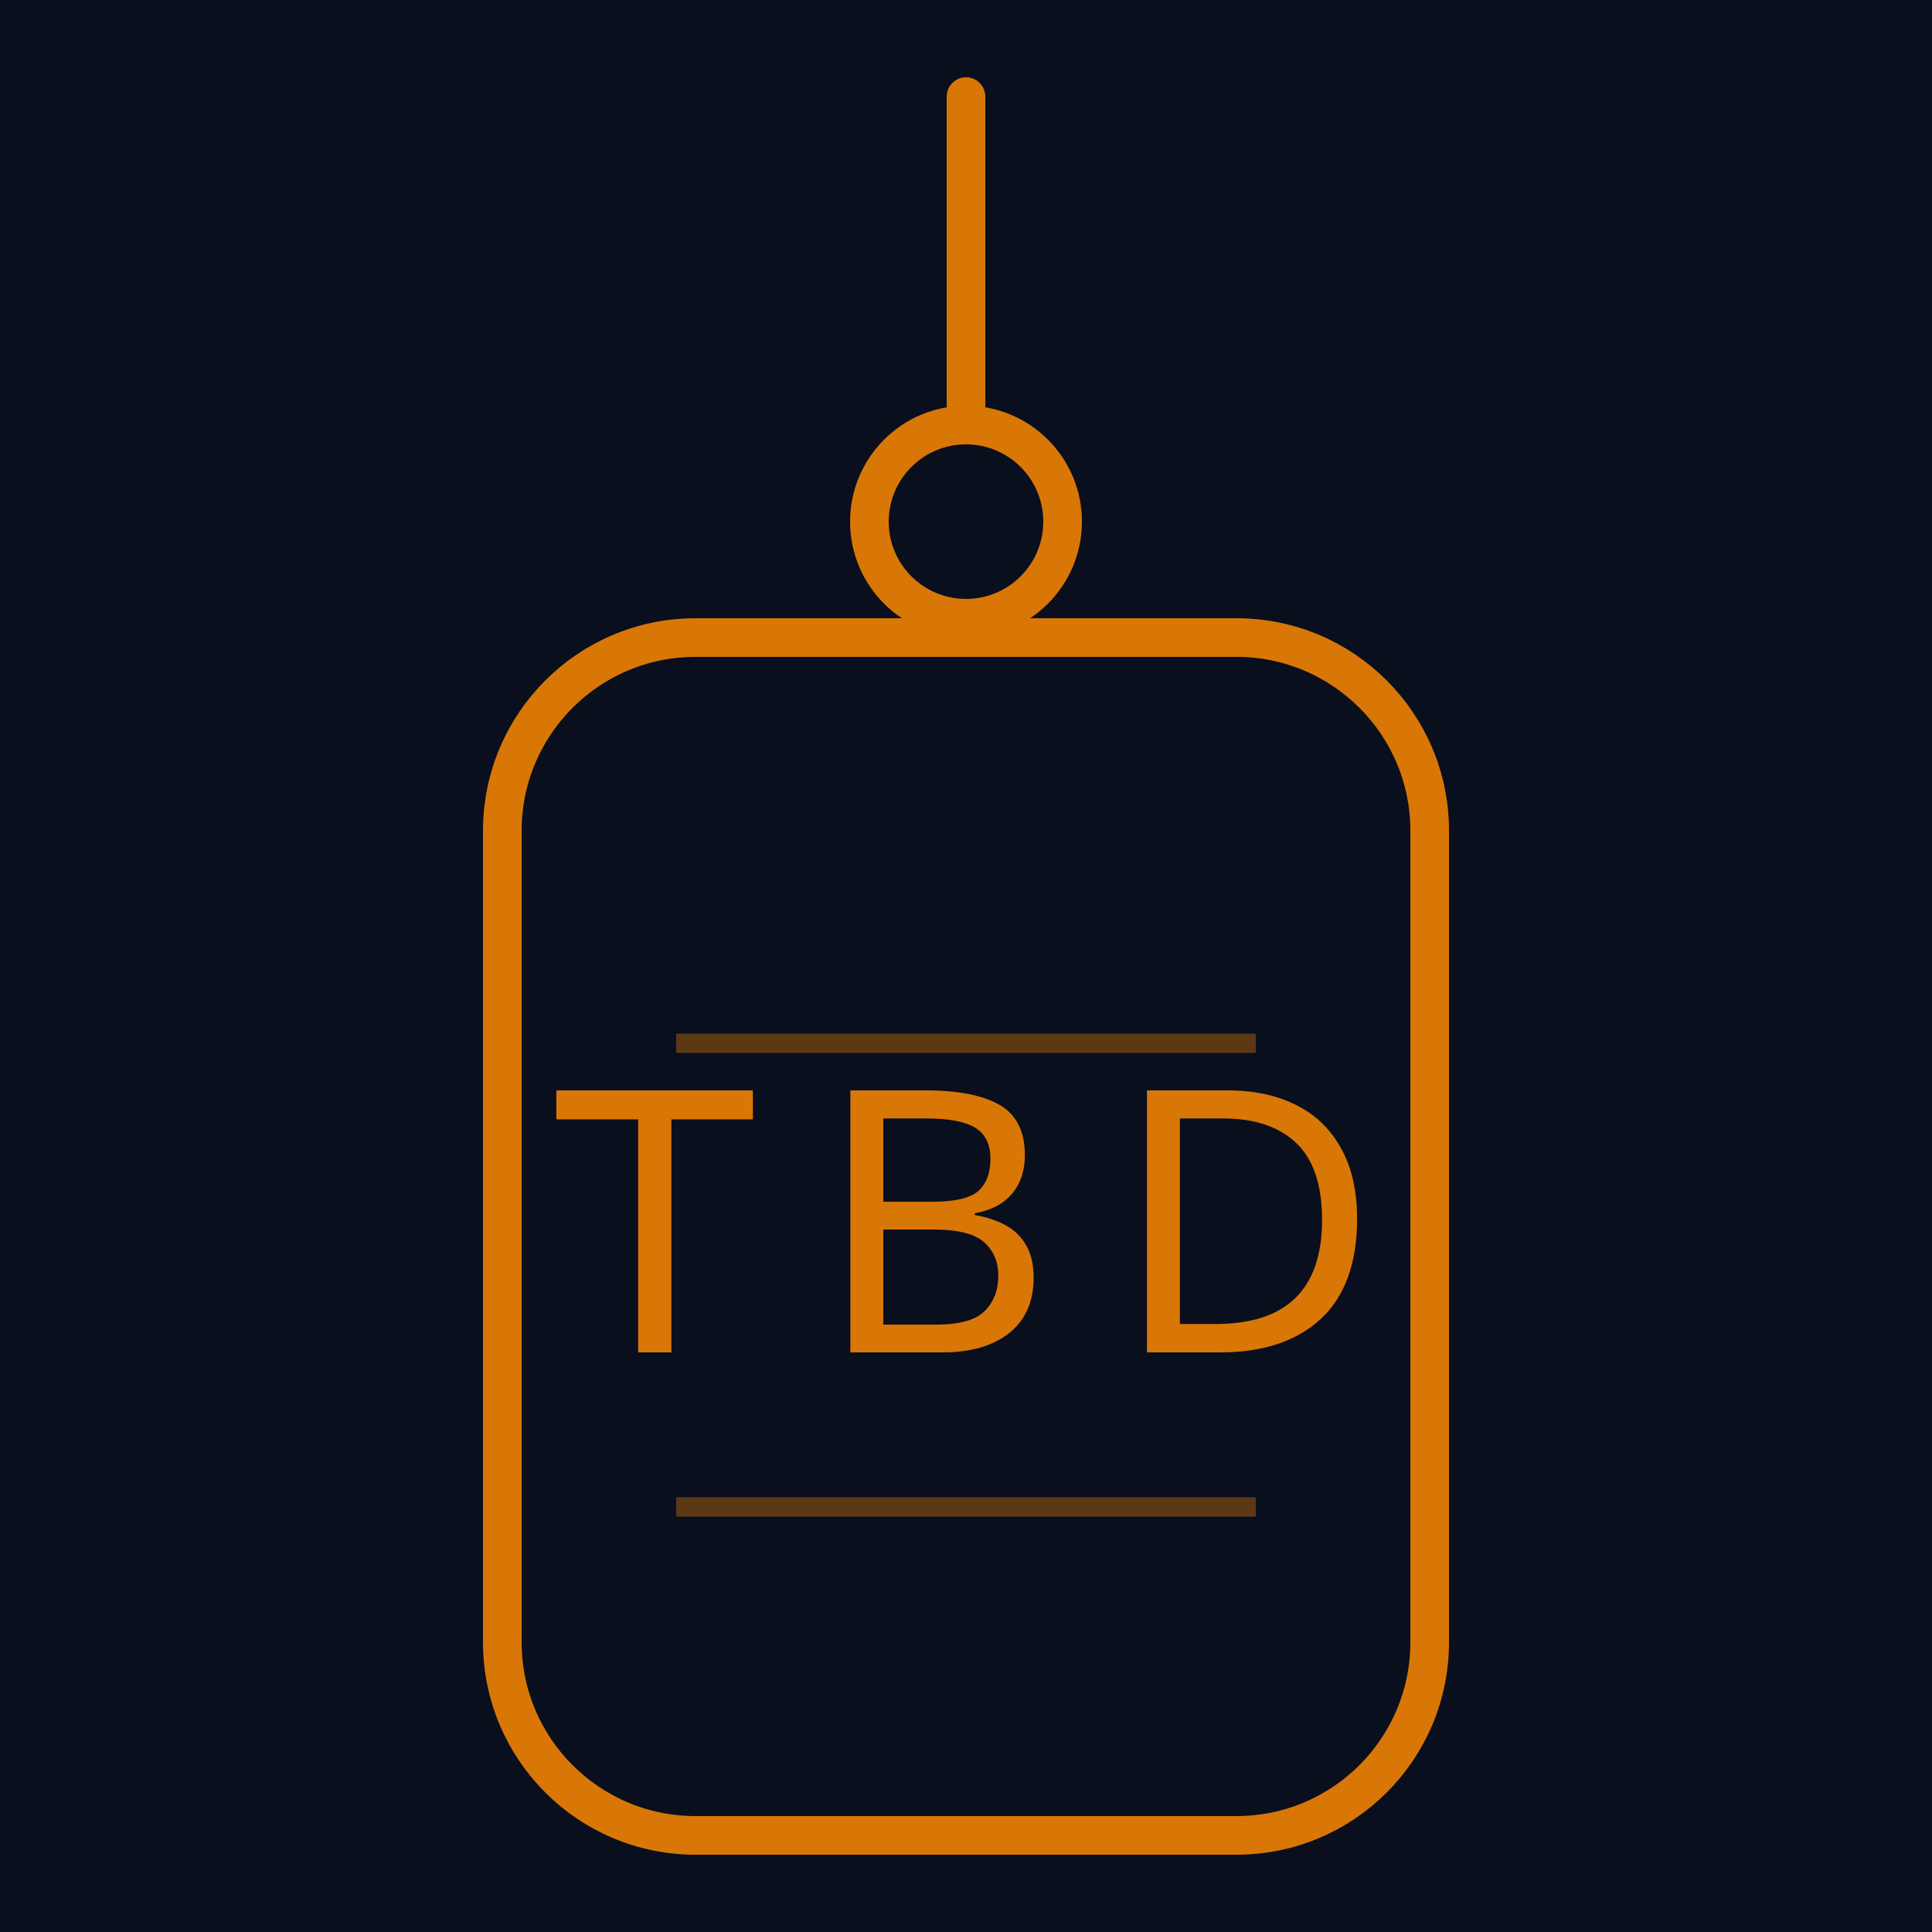
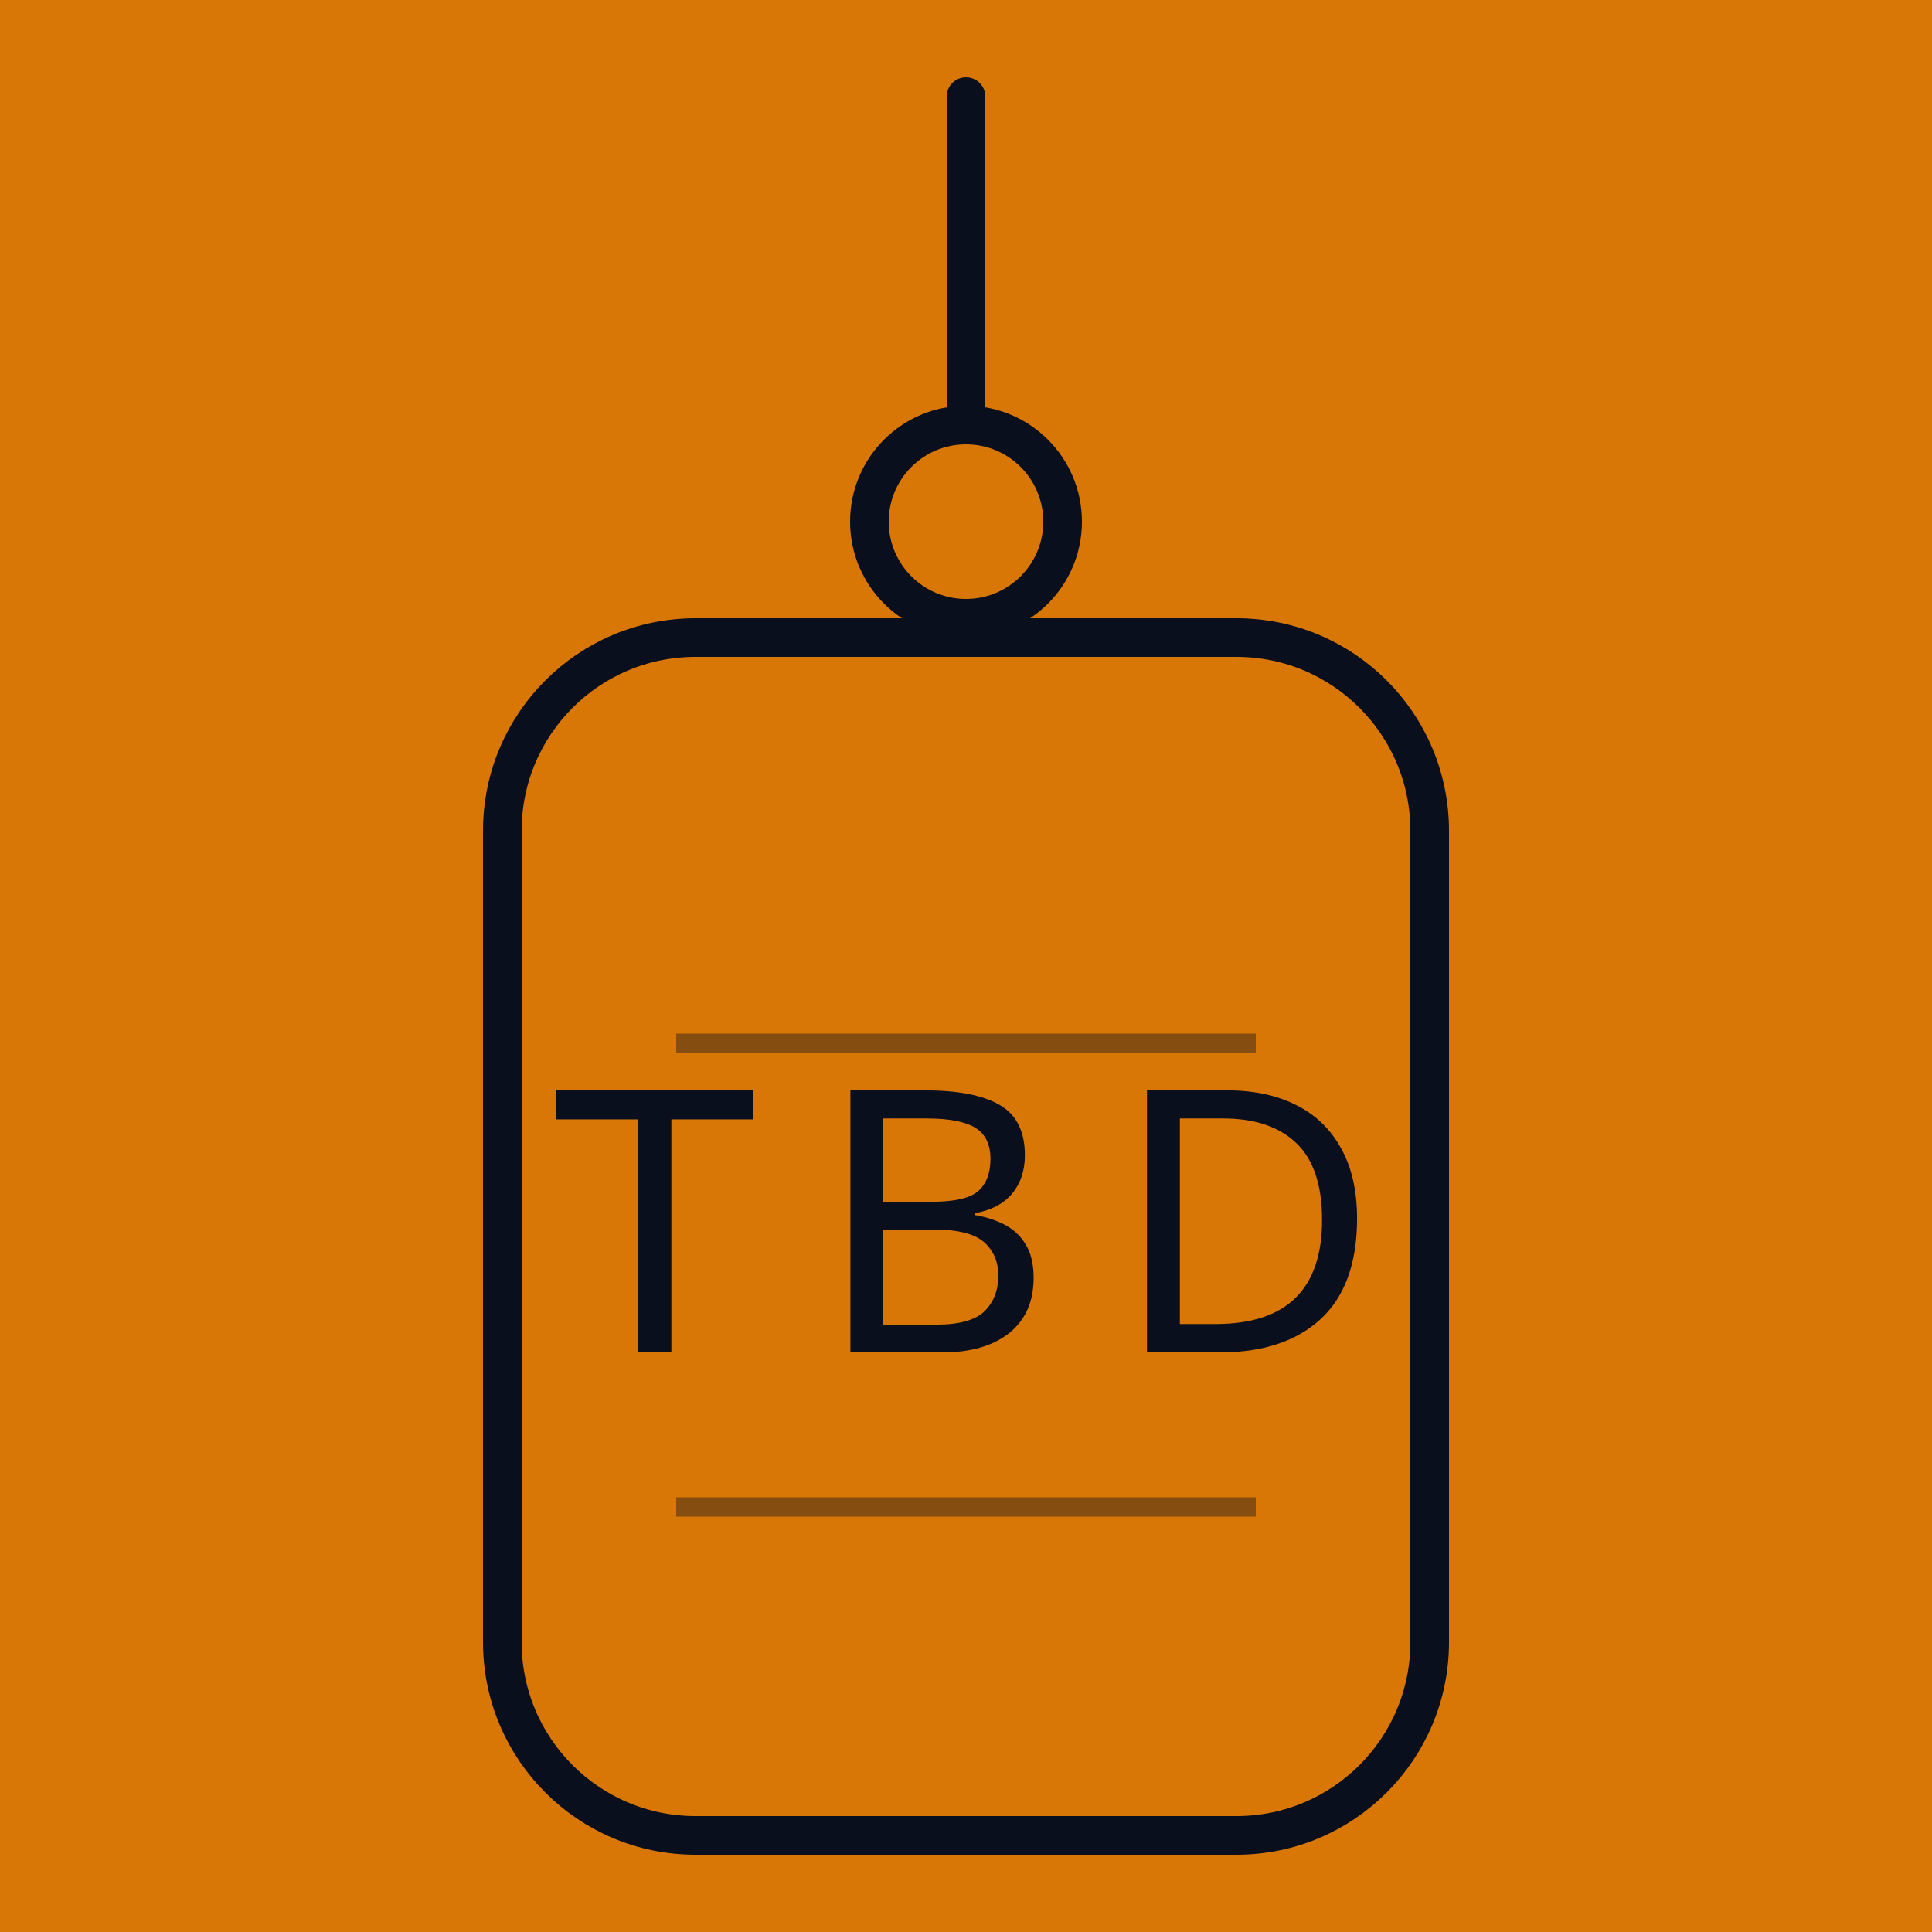
<svg xmlns="http://www.w3.org/2000/svg" viewBox="0 0 100 100" fill="none" width="1000" height="1000">
-   <rect width="100" height="100" fill="#0A0F1E" />
-   <line x1="50" y1="5" x2="50" y2="22" stroke="#D97706" stroke-width="2" stroke-linecap="round" />
-   <circle cx="50" cy="27" r="5" stroke="#D97706" stroke-width="2" />
-   <rect x="26" y="33" width="48" height="62" rx="10" stroke="#D97706" stroke-width="2" />
-   <line x1="35" y1="54" x2="65" y2="54" stroke="#D97706" stroke-width="1" stroke-opacity="0.4" />
-   <text x="50" y="70" text-anchor="middle" fill="#D97706" font-size="19" font-family="Impact, sans-serif" letter-spacing="3">TBD</text>
-   <line x1="35" y1="78" x2="65" y2="78" stroke="#D97706" stroke-width="1" stroke-opacity="0.4" />
+   <rect width="100" height="100" fill="#D97706" />
+   <line x1="50" y1="5" x2="50" y2="22" stroke="#0A0F1E" stroke-width="2" stroke-linecap="round" />
+   <circle cx="50" cy="27" r="5" stroke="#0A0F1E" stroke-width="2" />
+   <rect x="26" y="33" width="48" height="62" rx="10" stroke="#0A0F1E" stroke-width="2" />
+   <line x1="35" y1="54" x2="65" y2="54" stroke="#0A0F1E" stroke-width="1" stroke-opacity="0.4" />
+   <text x="50" y="70" text-anchor="middle" fill="#0A0F1E" font-size="19" font-family="Impact, sans-serif" letter-spacing="3">TBD</text>
+   <line x1="35" y1="78" x2="65" y2="78" stroke="#0A0F1E" stroke-width="1" stroke-opacity="0.4" />
</svg>
